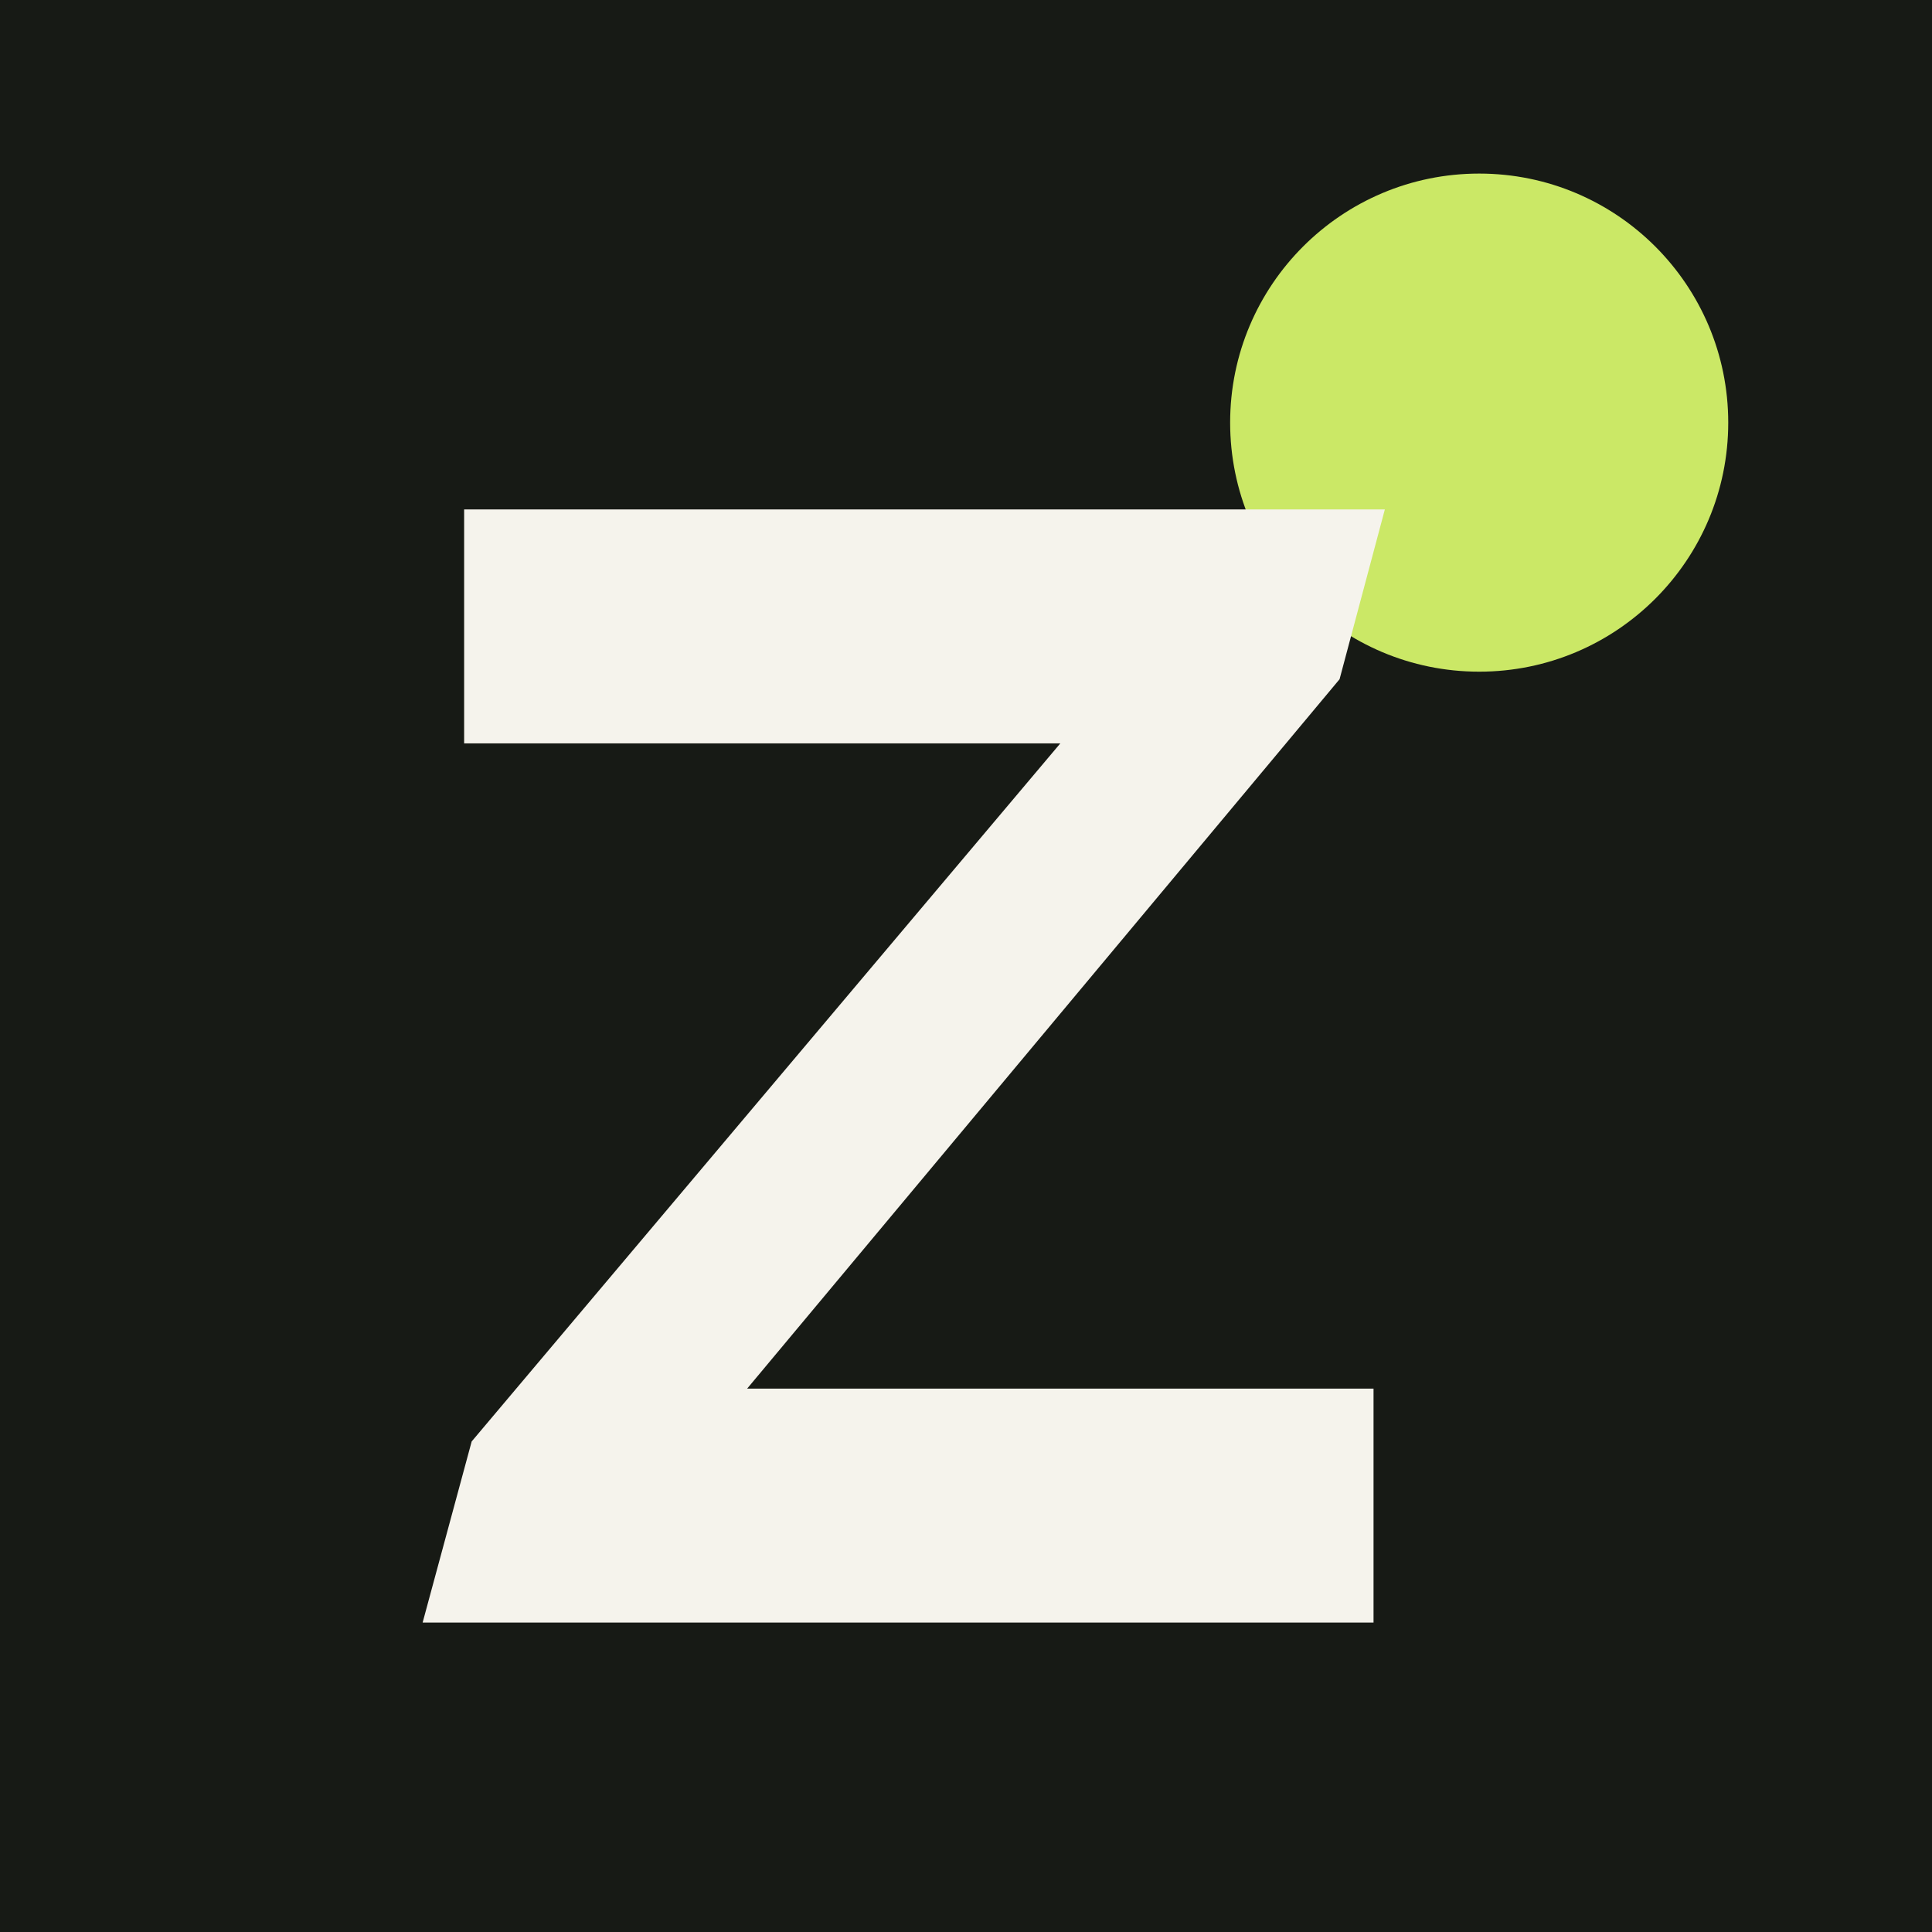
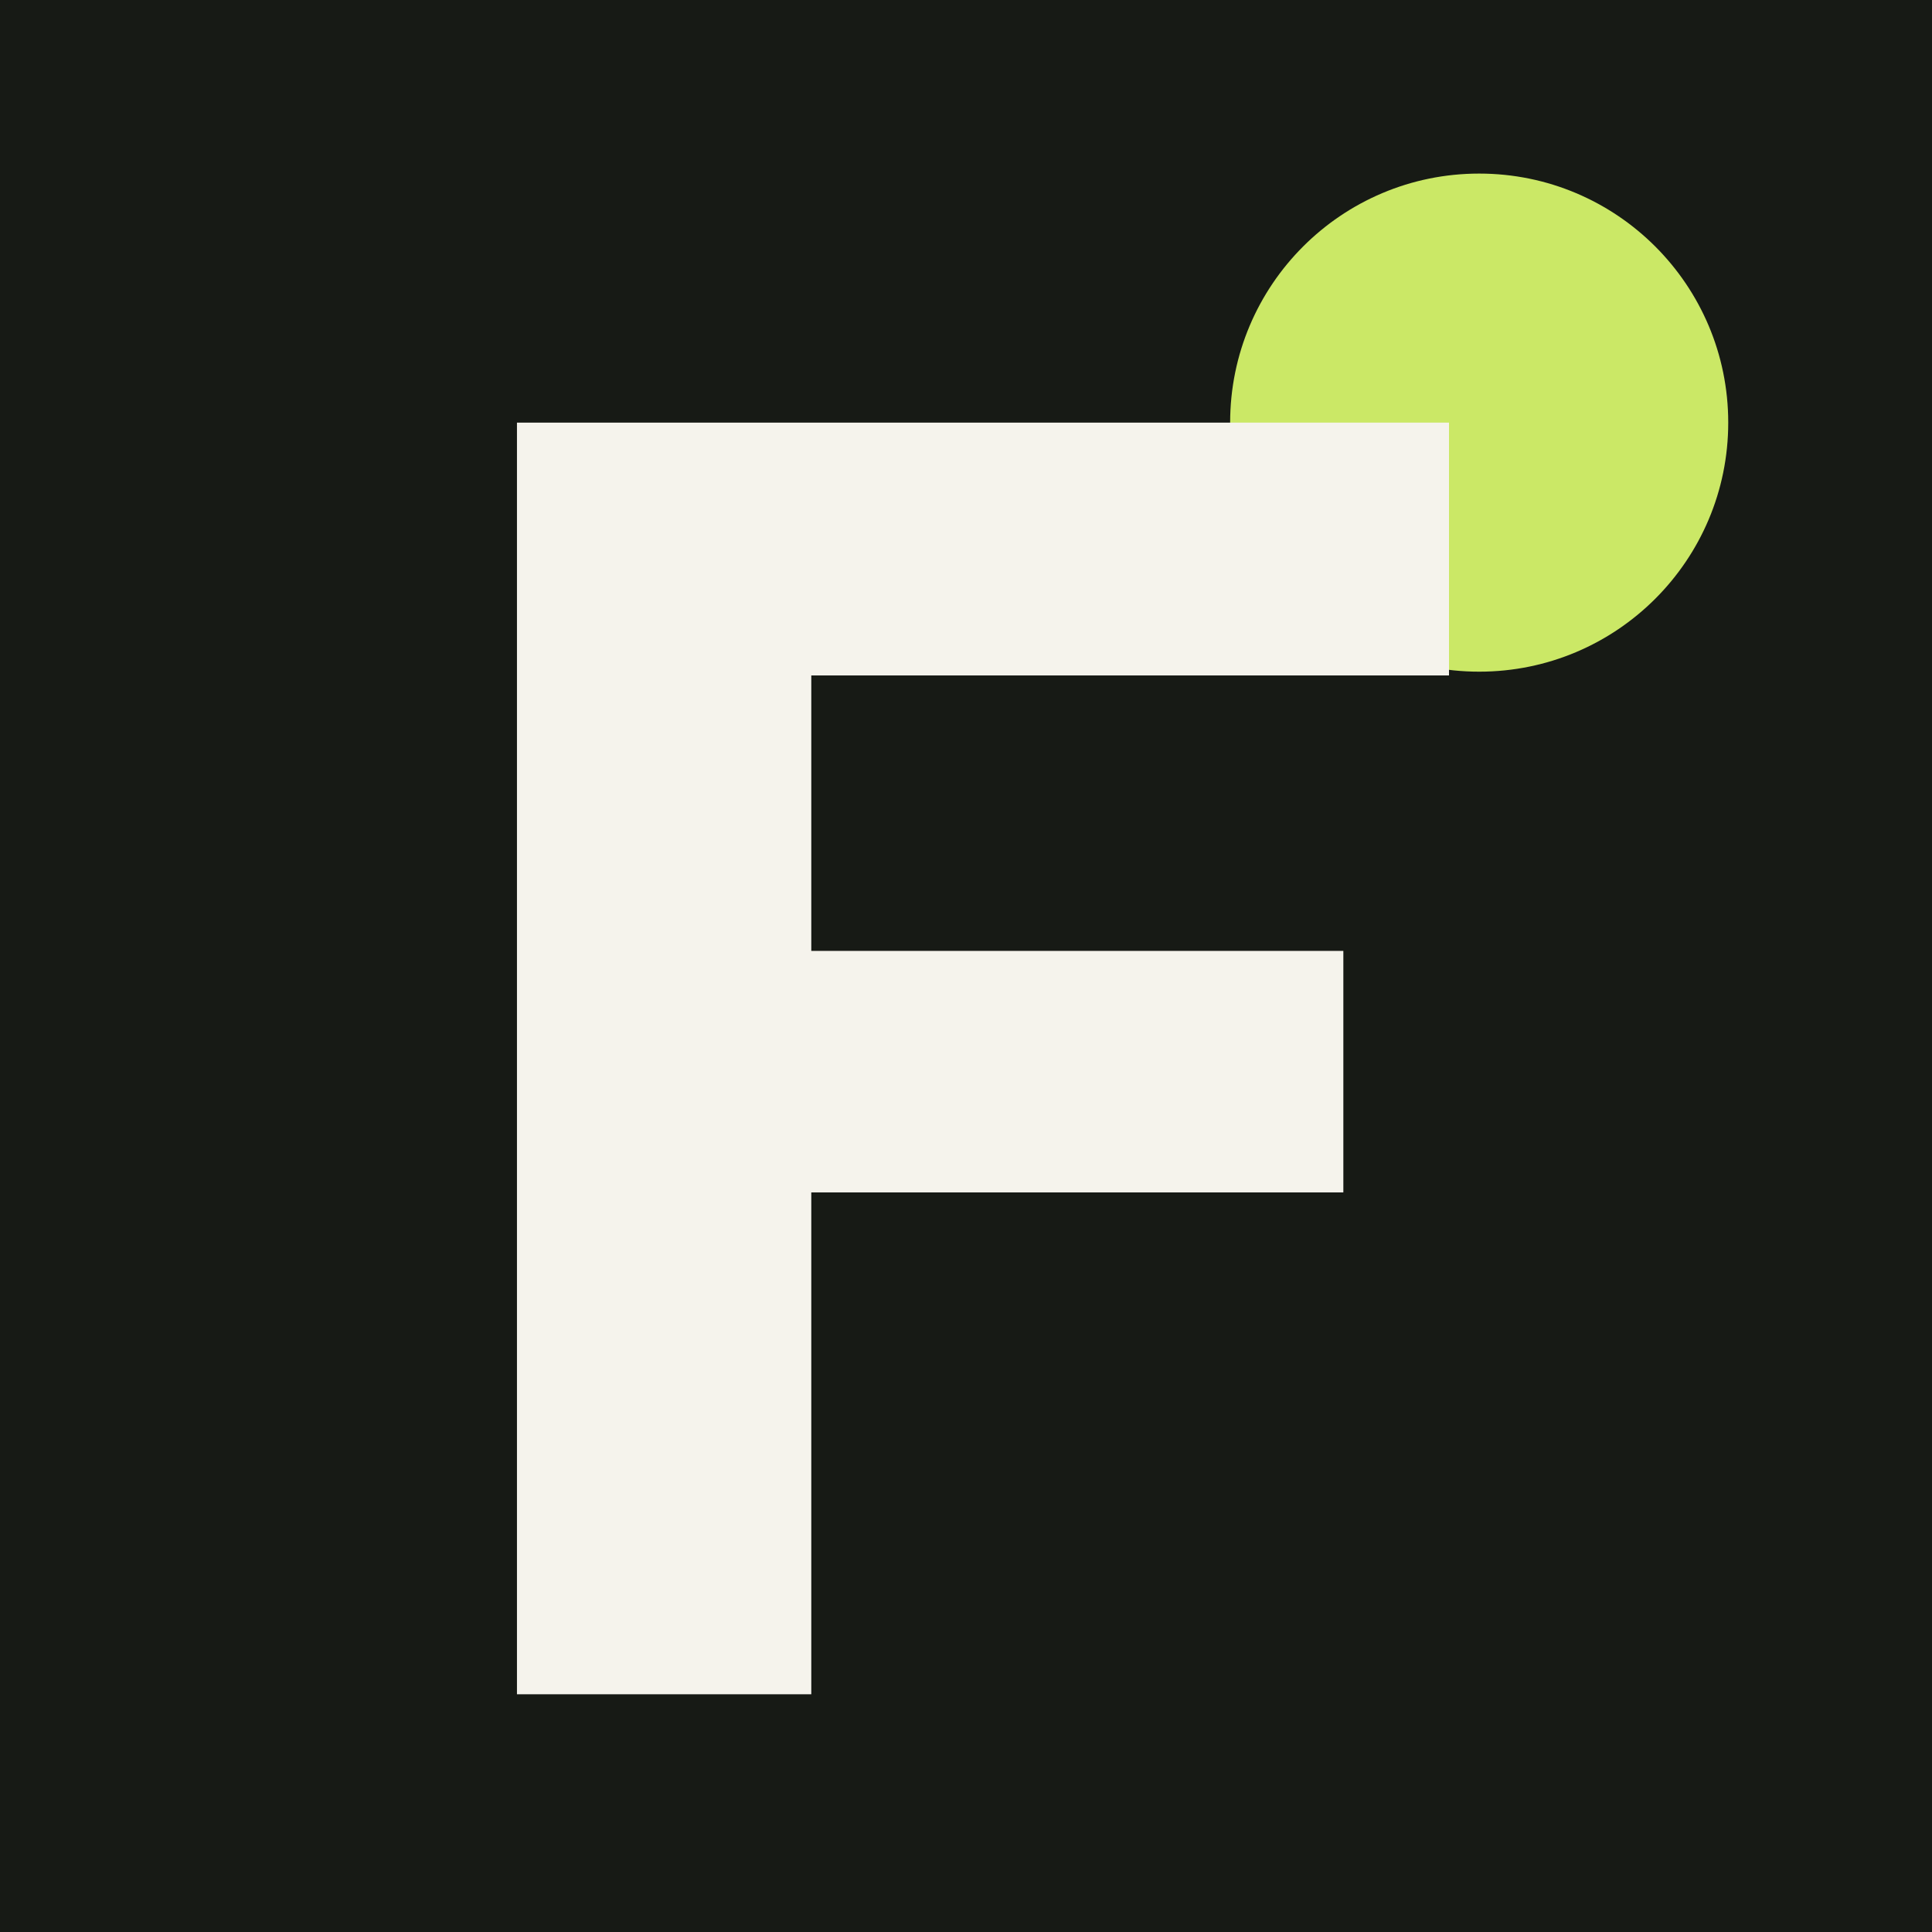
<svg xmlns="http://www.w3.org/2000/svg" viewBox="0 0 512 512">
  <rect width="512" height="512" fill="#171a15" />
  <circle cx="392" cy="112" r="66" fill="#cbe866" />
-   <path d="M123 135h244l-12 45-157 188h166v62H112l13-48 156-185H123z" fill="#f5f3ec" />
+   <path d="M137 112h247v67H215v73h141v64H215v133h-78z" fill="#f5f3ec" />
</svg>
